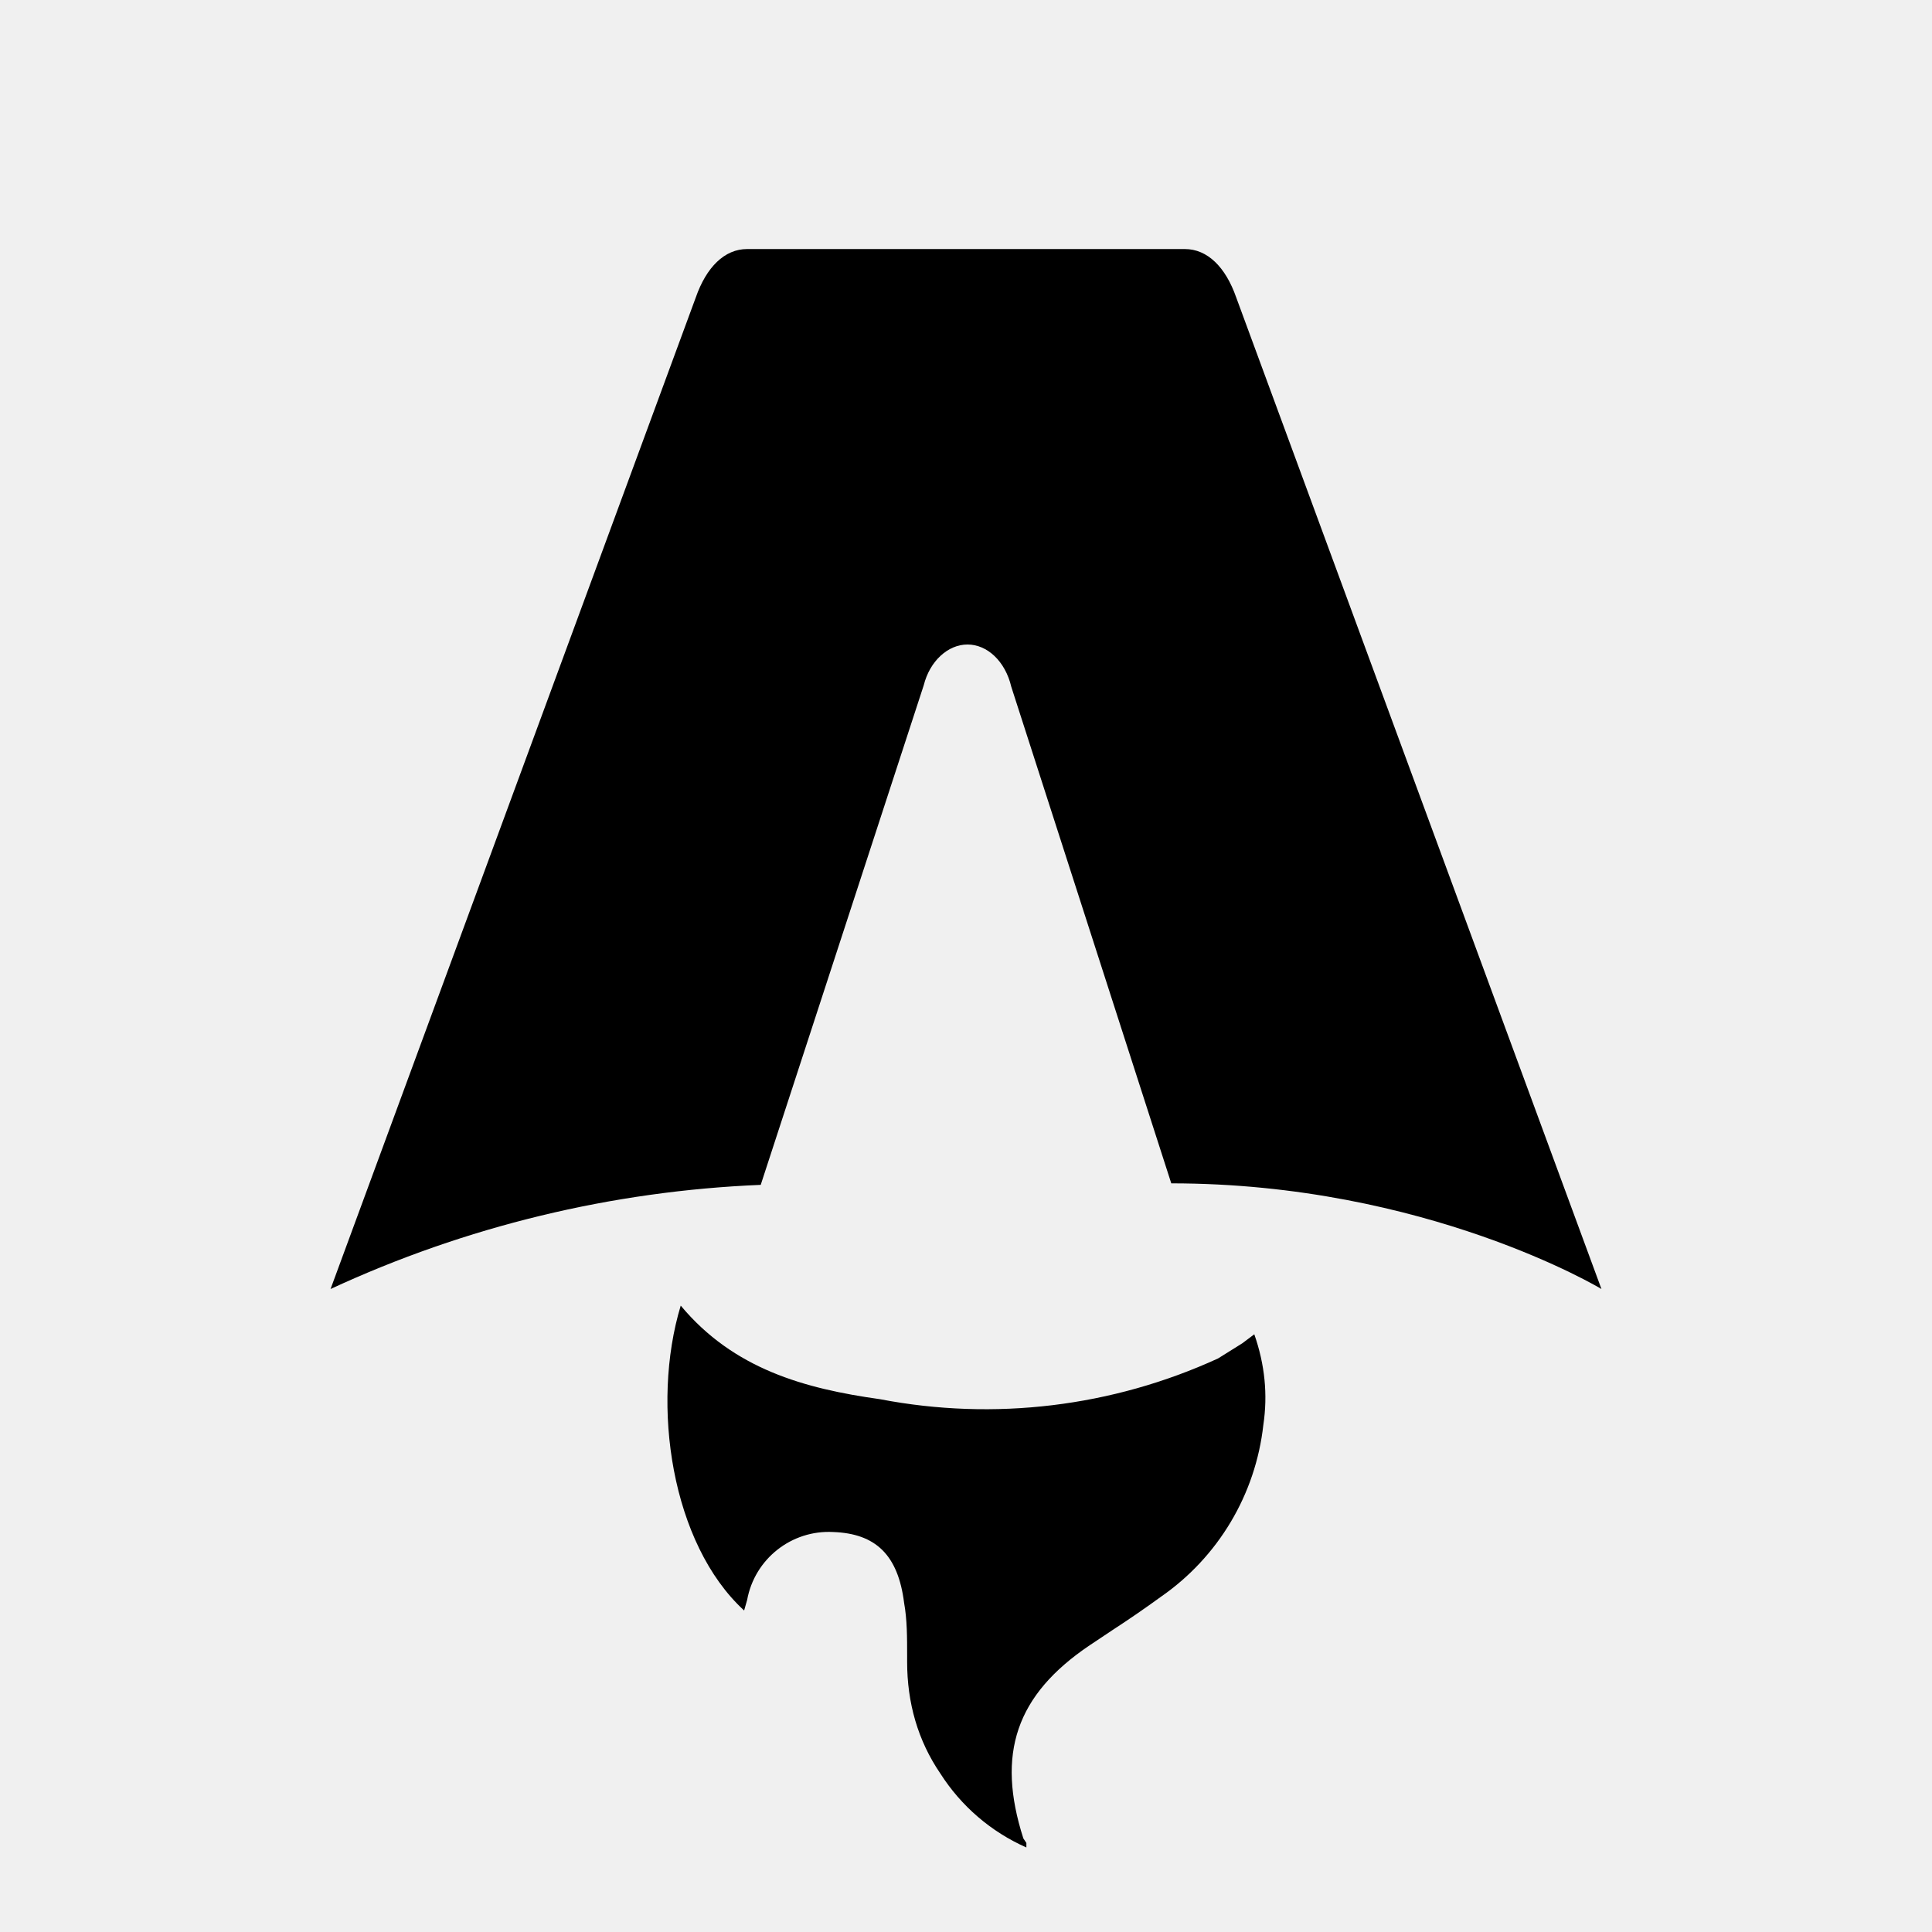
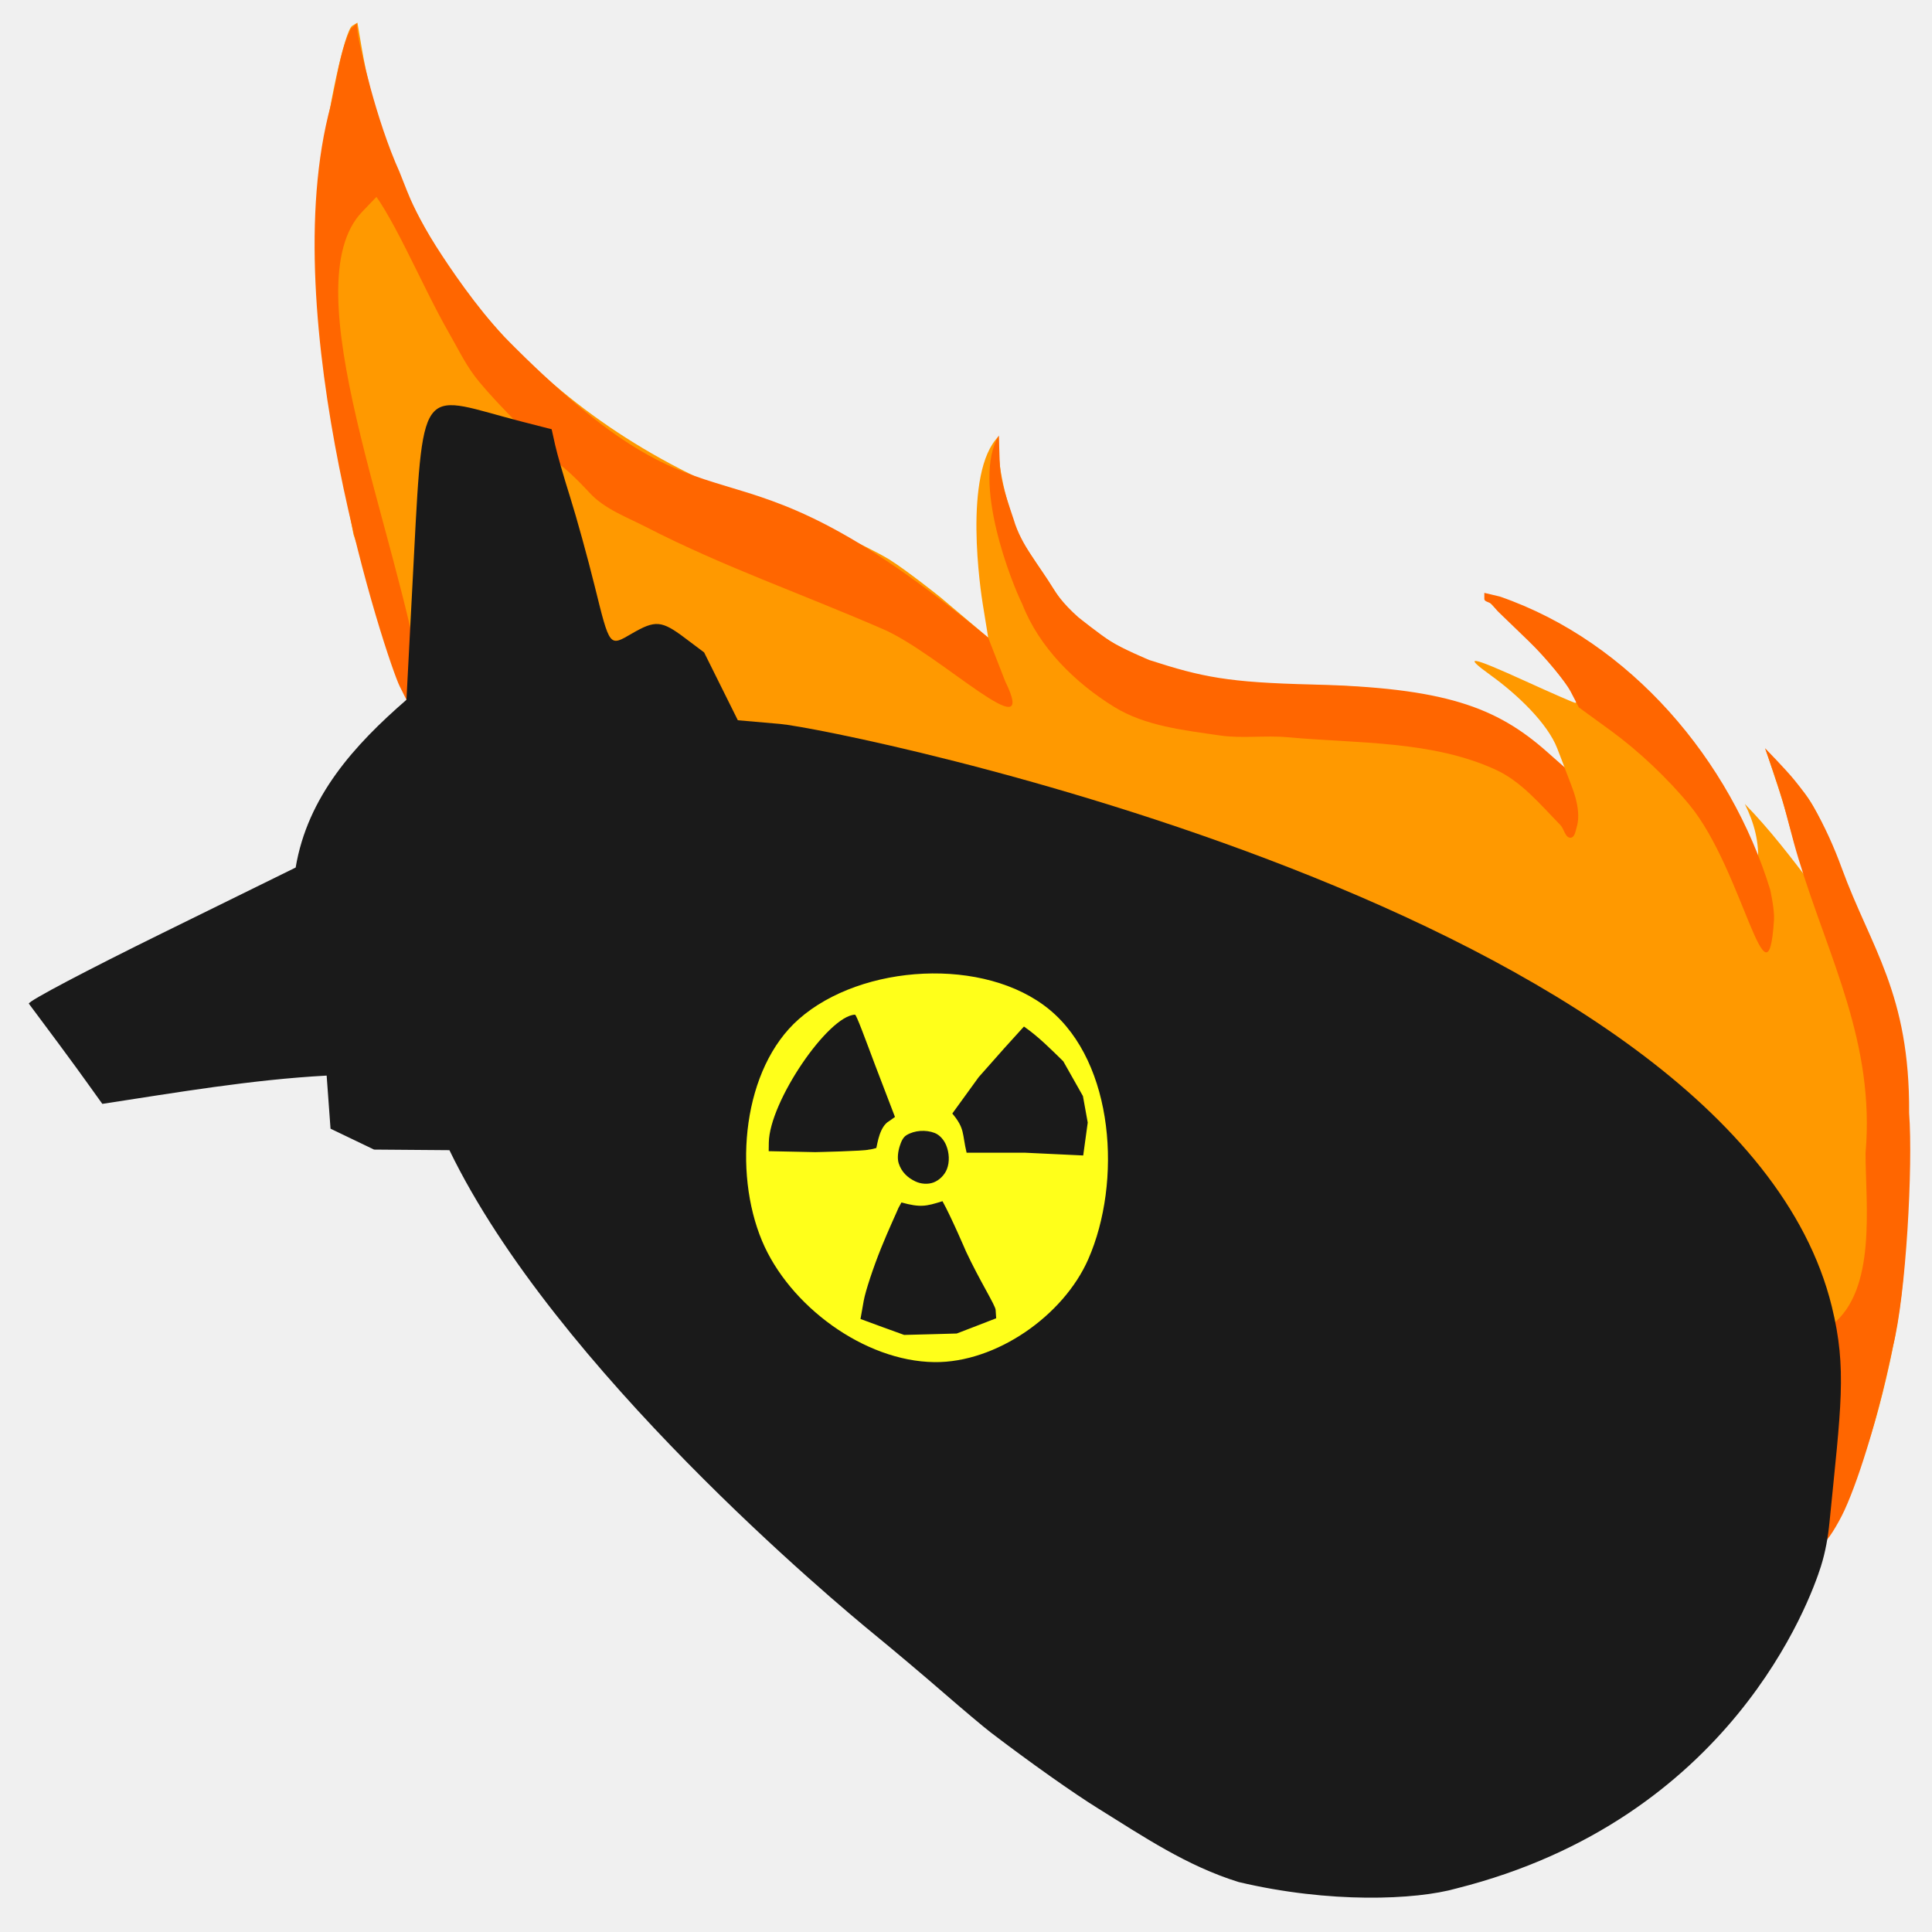
- <svg xmlns="http://www.w3.org/2000/svg" fill="none" viewBox="0 0 128 128">
-   <path d="M50.4 78.5a75.1 75.1 0 0 0-28.5 6.9l24.2-65.7c.7-2 1.9-3.2 3.4-3.2h29c1.5 0 2.7 1.2 3.4 3.2l24.2 65.7s-11.6-7-28.5-7L67 45.5c-.4-1.7-1.6-2.8-2.9-2.8-1.3 0-2.5 1.1-2.9 2.7L50.4 78.5Zm-1.1 28.2Zm-4.2-20.2c-2 6.6-.6 15.8 4.2 20.2a17.5 17.5 0 0 1 .2-.7 5.5 5.5 0 0 1 5.7-4.5c2.8.1 4.3 1.5 4.7 4.7.2 1.1.2 2.3.2 3.5v.4c0 2.7.7 5.2 2.2 7.4a13 13 0 0 0 5.7 4.9v-.3l-.2-.3c-1.8-5.6-.5-9.5 4.4-12.8l1.5-1a73 73 0 0 0 3.2-2.2 16 16 0 0 0 6.8-11.4c.3-2 .1-4-.6-6l-.8.6-1.6 1a37 37 0 0 1-22.4 2.7c-5-.7-9.7-2-13.2-6.2Z" />
-   <style>
-         path { fill: #000; }
-         @media (prefers-color-scheme: dark) {
-             path { fill: #FFF; }
-         }
-     </style>
+ <svg xmlns="http://www.w3.org/2000/svg" width="512" height="512" viewBox="0 0 512 512" version="1.1" id="svg1" xml:space="preserve">
+   <defs id="defs1" />
+   <g id="layer1">
+     <g id="g8827" transform="matrix(1.648352,0,0,1.62388,-266.8021,-27.27574)">
+       <path style="display:inline;fill:#ff9900;fill-opacity:1" d="m 226.5,128.943 c -0.797,-0.071 -1.758,-6.757 -3.907,-13.21 L 218.686,104 217.096,95.5 c -0.875,-4.675 -1.819,-9.625 -2.099,-11 -0.279,-1.375 -0.963,-8.81 -1.518,-16.522 -1.208,-7.769 -0.88,-15.268 -0.072,-23 1.059,-10.14 3.874,-23.225 5.082,-23.971 l 0.834,-0.515 0.715,4.254 c 5.68,33.776 28.755,60.734 63.462,74.143 5.225,2.019 12.274,4.816 15.664,6.217 0,0 3.871,1.854 5.682,3.002 2.878,1.825 8.186,6.144 8.186,6.144 l 7.704,6.6 -0.868,-5.426 C 319.581,113.632 316.58,93.905 322.42,88 l 0.04,3.068 c 0.022,1.688 0.7,5.288 1.506,8 L 325.431,104 l 3.98,6.122 3.98,6.122 3.805,2.989 c 5.071,3.983 12.053,6.951 19.545,8.31 l 6.146,1.115 8.53,-0.063 c 10.529,-0.077 19.638,1.272 27.895,4.132 0,0 3.974,1.783 5.909,2.894 1.54,0.884 4.325,3.173 4.325,3.173 l 3.869,3.282 -1.195,-3.147 c -1.553,-4.091 -6.417,-8.803 -10.665,-11.91 -4.648,-3.4 -3.338,-3.172 5.651,0.981 4.166,1.925 7.722,3.5 7.901,3.5 1.347,0 -4.869,-7.953 -9.742,-12.464 -6.95,-6.435 -6.469,-6.777 3.03,-2.154 0,0 4.759,2.019 6.949,3.382 2.085,1.297 5.506,5.556 5.506,5.556 20.971,16.271 23.341,32.275 23.623,31.993 0.288,-3.492 -0.595,-6.745 -2.094,-9.813 3.974,4.108 7.405,8.691 10.841,13.259 L 450.899,156 c -0.68,-1.54 -1.661,-6.15 -2.919,-10 l -2.287,-7 3.422,4 c 0,0 2.454,2.532 3.422,4 1.458,2.212 2.515,4.682 3.523,7.139 4.05,9.877 7.463,18.472 10.083,30.419 0,0 1.546,5.575 1.851,8.441 0.635,5.965 -0.07,18 -0.07,18 0.789,9.665 -0.221,18.708 -2.225,28.054 -24.504,114.287 -86.519,-96.419 -239.198,-110.111 z" id="path8839" />
+       <path style="display:inline;fill:#ffff1a;fill-opacity:1" d="m 358.578,223.481 c -8.117,1.375 -28.073,36.917 -46.963,33.653 -28.385,-4.904 -50.11,-71.419 -50.11,-71.419 l 68.177,-23.682 c 11.749,-4.081 37.013,60.073 28.896,61.448 z" id="path8838" />
+       <path style="display:inline;fill:#ff6600;fill-opacity:1" d="m 214.292,146.312 5.458,-5.321 3.777,-5.884 3.686,-4.099 -1.088,-2.198 c -1.895,-3.829 -20.385,-60.031 -11.087,-94.822 0.883,-3.843 1.192,-6.556 2.148,-9.737 0.276,-0.918 0.633,-1.818 1.03,-2.683 0.057,-0.124 0.107,-0.092 1.005,-0.957 0.13,1.588 0.143,1.6 0.28,2.39 0.256,1.48 2.73,13.194 6.632,21.951 l -6.056,6.419 c -11.356,12.037 5.683,51.891 9.773,78.108 8.346,8.561 0.567,-40.345 15.324,-43.49 0,0 -5.012,-5.083 -7.108,-7.965 -1.543,-2.123 -2.681,-4.521 -3.977,-6.807 -4.608,-8.126 -9.452,-20.439 -13.51,-24.558 0,0 2.884,-0.505 4.247,-1.021 0.458,-0.174 1.3,-0.69 1.3,-0.69 l 1.177,3.017 c 0.557,1.428 1.915,4.64 4.674,9.036 2.303,3.669 6.443,9.845 10.934,14.735 36.457,37.542 32.64,11.09 77.82,49.118 L 323.478,128 c 5.643,11.672 -10.544,-4.516 -19.57,-8.494 -13.693,-6.036 -25.856,-10.268 -38.178,-16.704 -3.135,-1.637 -6.655,-2.928 -9.053,-5.552 -18.046,-19.742 -0.324,17.328 2.758,23.935 0.173,0.186 4.156,0.765 5.817,-0.483 l 1.862,-1.399 3.117,1.56 c 3.648,1.826 4.198,6.111 7.091,10.465 l 1.981,2.982 c 40.6,8.114 0.872,0.568 43.87,9.045 7.312,2.802 15.793,5.185 17.993,6.157 2.2,0.971 9.329,3.339 15.379,5.685 51.606,20.01 76.674,40.648 90.598,57.152 l 4.477,5.306 2.874,8.691 1.923,6.645 c 7.171,-5.763 5.392,-19.445 5.371,-27.991 1.546,-18.064 -5.902,-31.756 -10.762,-48 -0.986,-3.236 -1.709,-6.55 -2.664,-9.796 -0.437,-1.486 -0.918,-2.958 -1.404,-4.428 -0.429,-1.299 -1.334,-3.879 -1.334,-3.879 0,0 3.273,3.38 4.743,5.216 1.099,1.373 2.16,2.793 3.035,4.323 1.826,3.195 3.325,6.594 4.574,10.063 4.667,12.965 10.947,20.419 10.819,39.927 0.64,8.651 -0.492,29.66 -2.595,38.073 -2.083,10.295 -5.204,21.013 -7.786,26.739 -1.052,2.332 -2.972,5.449 -3.199,5.018 C 393.106,150.619 202.053,165.356 214.292,146.312 Z m 219.247,1.91 c -3.522,-4.36 -8.237,-8.884 -12.69,-12.175 l -5.15,-3.806 -1.343,-2.621 c -0.739,-1.441 -3.753,-5.283 -6.738,-8.207 L 402.653,116.548 401.778,115.5 C 401.323,114.956 400.5,115.061 400.5,114.525 v -0.975 l 2.493,0.599 c 21.037,7.374 37.101,26.762 43.469,47.851 0,0 0.72,3.228 0.609,4.942 -1.033,15.882 -5.002,-8.159 -13.532,-18.72 z m -20.819,3.21 c -3.175,-3.299 -6.225,-7.072 -10.352,-9.002 -10.273,-4.805 -22.262,-4.282 -33.527,-5.321 -3.6,-0.332 -7.265,0.242 -10.842,-0.287 -5.808,-0.86 -12.004,-1.529 -17,-4.655 -6.296,-3.939 -12.081,-9.719 -14.787,-16.791 -1.61,-3.249 -8.219,-19.955 -3.765,-27.511 L 322.57,91.75 c 0.1,3.16 0.578,4.763 2.263,9.827 1.219,4.24 4.15,7.526 6.349,11.233 0.268,0.467 1.455,2.417 4.067,4.736 0,0 3.395,2.758 5.167,3.908 1.871,1.214 6.237,3.062 6.237,3.062 8.535,2.805 12.68,3.655 26.201,3.989 21.201,0.524 29.559,3.641 37.738,10.996 l 2.78,2.5 1.064,2.815 c 0.585,1.548 1.002,2.909 1.131,4.429 0.07,0.823 0.035,1.68 -0.201,2.471 -0.195,0.653 -0.308,1.729 -0.977,1.79 -0.876,0.08 -1.054,-1.435 -1.668,-2.073 z" id="path8836" />
+       <path style="display:inline;fill:#1a1a1a;fill-opacity:1" d="m 361,323.937 c -8.291,-2.603 -15.281,-7.391 -22.5,-11.951 -3.927,-2.455 -11.205,-7.68 -17.392,-12.486 -1.062,-0.825 -4.485,-3.75 -7.607,-6.5 -3.122,-2.75 -8.111,-7.022 -11.089,-9.493 -6.122,-5.081 -51.268,-43.298 -68.296,-79.007 L 222,204.404 l -7,-3.411 -0.623,-8.665 c -12.112,0.667 -24.089,2.76 -36.065,4.616 -3.754,-5.29 -3.682,-5.301 -11.811,-16.349 -0.261,-0.354 9.651,-5.622 21.447,-11.512 l 21.447,-10.708 C 211.307,146.787 218.831,138.379 227.207,131 l 1.231,-24 c 1.471,-28.679 1.268,-25.576 17.337,-21.394 l 4.775,1.243 0.564,2.576 c 0.31,1.417 1.403,5.276 2.43,8.576 1.026,3.3 2.791,9.792 3.921,14.426 2.452,10.052 2.345,9.913 5.971,7.771 3.777,-2.231 4.783,-2.15 8.501,0.686 l 3.125,2.384 2.711,5.536 2.711,5.536 6.759,0.597 c 9.294,0.821 153.443,30.3 169.118,95.064 2.477,10.235 1.465,16.386 -0.363,35.179 -0.238,2.448 -0.656,4.898 -1.386,7.244 -1.719,5.527 -14.424,41.261 -58.571,52.552 -6.594,1.901 -20.439,2.475 -35.04,-1.039 -2e-5,-1e-5 0,7e-5 0,7e-5 z M 336.827,222.285 c 5.436,-12.581 4.2,-31.986 -6.243,-40.724 -10.368,-8.676 -30.197,-7.475 -40.283,1.538 -9.045,8.082 -10.582,24.916 -5.928,36.198 4.363,10.577 16.423,19.657 27.719,19.791 9.92,0.117 20.751,-7.58 24.736,-16.802 z m -33.12,11.072 -3.503,-1.307 0.512,-2.937 c 0.283,-1.621 1.546,-5.47 2.785,-8.594 1.238,-3.124 2.576,-5.993 2.813,-6.607 l 0.474,-0.879 c 3.017,0.841 3.934,0.648 6.597,-0.206 1.376,2.493 3.791,8.226 3.791,8.226 2.163,4.694 4.702,8.748 4.752,9.505 l 0.091,1.375 -3.163,1.246 -3.178,1.241 -4.226,0.12 -4.229,0.11 z m 2.631,-26.741 c -0.245,-0.795 -0.101,-1.898 0.177,-2.783 0.209,-0.665 0.497,-1.418 1.084,-1.782 1.289,-0.8 3.108,-0.915 4.518,-0.364 0.842,0.329 1.512,1.151 1.857,1.997 0.495,1.21 0.594,2.713 0.115,3.93 -0.372,0.946 -1.2,1.789 -2.138,2.151 -0.907,0.35 -2.03,0.26 -2.908,-0.16 -1.205,-0.577 -2.245,-1.493 -2.705,-2.988 z m -13.421,-1.796 -7.471,-0.157 0.018,-1.387 c 0.084,-6.671 9.546,-20.733 13.856,-20.889 0.223,-0.008 1.584,3.773 3.281,8.352 l 3.147,8.342 -0.908,0.654 c -1.576,0.88 -1.911,3.719 -2.09,4.409 -0.848,0.258 -1.221,0.266 -1.221,0.266 -0.652,0.236 -8.612,0.41 -8.612,0.41 z m 26.292,-12.242 4.098,-4.699 3.176,-3.557 c 2.332,1.643 4.305,3.673 6.326,5.677 l 3.158,5.672 0.77,4.326 -0.726,5.367 -9.398,-0.451 -9.348,0.004 c -0.741,-3.129 -0.238,-3.898 -2.299,-6.399 z" id="path8828" />
+       <path style="display:none;fill:#000000" d="m 366.5,325.119 c -10.002,-1.633 3.864,-1.913 7.449,-0.005 -2.494,1.502 -4.813,0.715 -7.449,0.005 z m 10.25,0.692 c 2.938,-3.695 -7.789,-6.476 -8.27,-12.208 -3.243,-1.656 -3.552,-12.304 -1.072,-5.617 1.739,5.752 4.721,10.625 10.201,13.31 4.277,3.342 10.391,1.429 15.494,2.408 17.697,-4.789 35.031,-13.487 46.398,-28.224 2.753,-2.672 14.408,-22.124 8.622,-10.506 -7.235,15.123 -21.257,25.702 -35.545,33.683 -10.701,3.616 -21.361,9.169 -32.939,7.69 -0.872,-0.226 -7.667,0.365 -2.888,-0.535 z m -27.492,-7.802 c -12.45,-6.302 -22.76,-16.029 -33.811,-24.121 -21.735,-18.692 -42.609,-38.467 -62.061,-59.551 -7.768,-9 -13.16,-19.658 -19.171,-29.837 -6.556,0.847 -12.632,-1.302 -18.7,-3.5 -0.443,-3.636 1.88,-10.187 -3.805,-9.623 -10.878,1.424 -21.668,3.42 -32.432,5.526 -3.813,-5.152 -10.505,-11.194 -11.793,-16.336 13.481,-8.137 28.16,-14.228 42.128,-21.577 2.879,-7.274 3.632,-15.885 10.427,-20.843 4.587,-3.794 9.893,-7.007 8.063,-13.733 0.857,-12.959 -0.229,-26.489 2.949,-39.062 2.958,-2.795 9.287,-1.218 13.064,0.342 7.194,0.877 7.316,7.143 8.667,13.066 2.606,7.407 4.252,15.091 5.951,22.742 4.711,1.515 8.376,-4.86 12.428,-0.241 5.163,2.422 5.81,8.578 8.424,13.107 13.636,2.027 27.678,2.047 40.499,7.653 20.433,5.813 39.83,14.995 59.415,23.189 20.15,8.607 39.74,18.902 57.308,31.996 8.104,8.688 15.281,18.332 18.134,30.106 2.847,6.599 1.249,14.331 2.233,21.407 1.14,9.892 -3.035,19.349 -4.52,29.026 -5.374,5.289 2.058,-12.053 1.509,-15.518 1.034,-11.997 3,-24.322 -1.504,-35.912 -1.623,-7.976 -18.841,-16.016 -4.16,-10.599 -3.298,-9.22 -11.047,-16.916 -19.632,-21.519 -6.984,-2.409 -14.72,-3.793 -22.185,-2.558 -5.338,0.322 -10.685,0.364 -15.308,3.395 -7.643,1.579 -13.701,6.137 -19.912,10.295 -3.78,5.593 -10.106,9.653 -14.807,14.918 -7.149,11.006 -15.429,21.61 -17.895,34.869 -4.154,11.057 -3.251,1.349 -1.695,-3.691 5.038,-10.114 8.832,-20.983 16.492,-29.516 10.446,-14.009 25.194,-25.021 41.673,-30.64 7.018,-1.366 14.073,-3.037 21.269,-2.769 -7.977,-8.729 -21.337,-12.616 -31.947,-18.339 -23.313,-10.535 -47.207,-19.693 -71.303,-28.076 -5.682,-0.271 -11.765,-3.583 -16.945,-0.045 -28.021,14.013 -47.632,44.394 -47.655,75.919 -2.163,6.321 2.667,10.601 6.467,15.001 21.065,22.913 44.002,44.182 68.026,63.948 4.383,2.027 15.549,15.145 17.048,10.842 -2.73,-7.53 -7.071,-14.598 -6.592,-22.875 -0.762,-6.77 0.543,-18.219 2.886,-24.775 1.413,-8.346 -1.333,7.91 -1.112,10.758 -0.014,10.926 -0.722,22.213 5.202,32.036 2.834,7.595 11.028,14.983 15.924,17.607 -0.411,2.729 -5.819,-2.877 -7.242,-2.491 z M 246.061,211.825 c 0.82,-16.541 8.43,-31.922 16.997,-45.675 7.299,-6.851 13.457,-15.137 21.533,-21.012 6.056,-2.687 11.497,-8.674 1.087,-6.768 -6.734,-0.26 -13.462,-0.65 -20.192,-0.996 -0.566,4.834 -6.871,4.104 -10.529,4.085 -9.333,-1.142 -18.595,-2.958 -27.478,-6.086 -5.881,0.904 -7.125,7.95 -10.703,11.904 -1.944,2.861 -4.953,8.055 -1.892,10.84 8.433,8.392 15.85,18.654 18.615,30.285 -6.495,1.5 -0.008,6.913 1.063,10.694 2.464,3.05 10.723,26.27 11.498,12.73 z m -15.927,-10.813 c 0.464,-3.437 -3.179,-9.421 -6.234,-10.502 -5.154,-1.962 -9.104,7.642 -4.256,9.071 2.733,0.483 8.63,5.002 10.49,1.431 z M 191.5,191.504 c 12.177,-3.107 25.5,-2.526 37.181,-6.785 -4.017,-8.467 -9.567,-16.05 -15.681,-23.114 -10.426,2.224 -18.933,10.059 -29.214,13.141 -5.585,3.349 -16.987,6.244 -8.124,12.917 2.448,5.751 7.047,6.796 12.75,4.601 l 1.762,-0.387 1.326,-0.373 z m 68.275,-57.894 C 255.689,119.511 252.019,105.251 248.41,91 c -3.479,-3.584 -12.643,-6.081 -15.518,-1.994 -1.985,14.32 -1.653,28.871 -2.512,43.3 9.564,3.554 19.741,5.369 29.948,4.914 -0.184,-1.203 -0.369,-2.407 -0.553,-3.61 z M 275.5,131.557 c -3.21,-4.235 -6.388,-13.488 -12.08,-7.169 -4.495,6.773 6.29,10.452 11.643,7.937 l 0.437,-0.768 z m 90.022,174.465 c -2.023,-5.557 0.296,-17.651 0.417,-23.407 0.342,-6.872 4.366,-13.46 1.444,-2.896 -2.655,5.694 -0.15,12.654 -1.139,18.787 0.196,1.451 0.555,12.37 -0.722,7.516 z M 368.5,271.402 c 1.327,-6.525 13.011,-26.843 7.178,-15.328 -0.319,0.399 -7.227,18.67 -7.178,15.328 z M 375.128,256.25 c 9.204,-16.284 22.495,-31.13 38.997,-40.109 9.466,-4.257 21.515,-8.215 30.506,-0.645 -2.312,0.183 -8.755,-1.111 -12.652,-1.496 -7.592,0.02 -15.263,1.151 -21.326,6.125 -9.036,3.814 -14.418,12.698 -21.612,18.992 -4.333,2.979 -15.831,24.256 -14.199,17.689 z" id="path8827" />
+     </g>
+   </g>
</svg>
